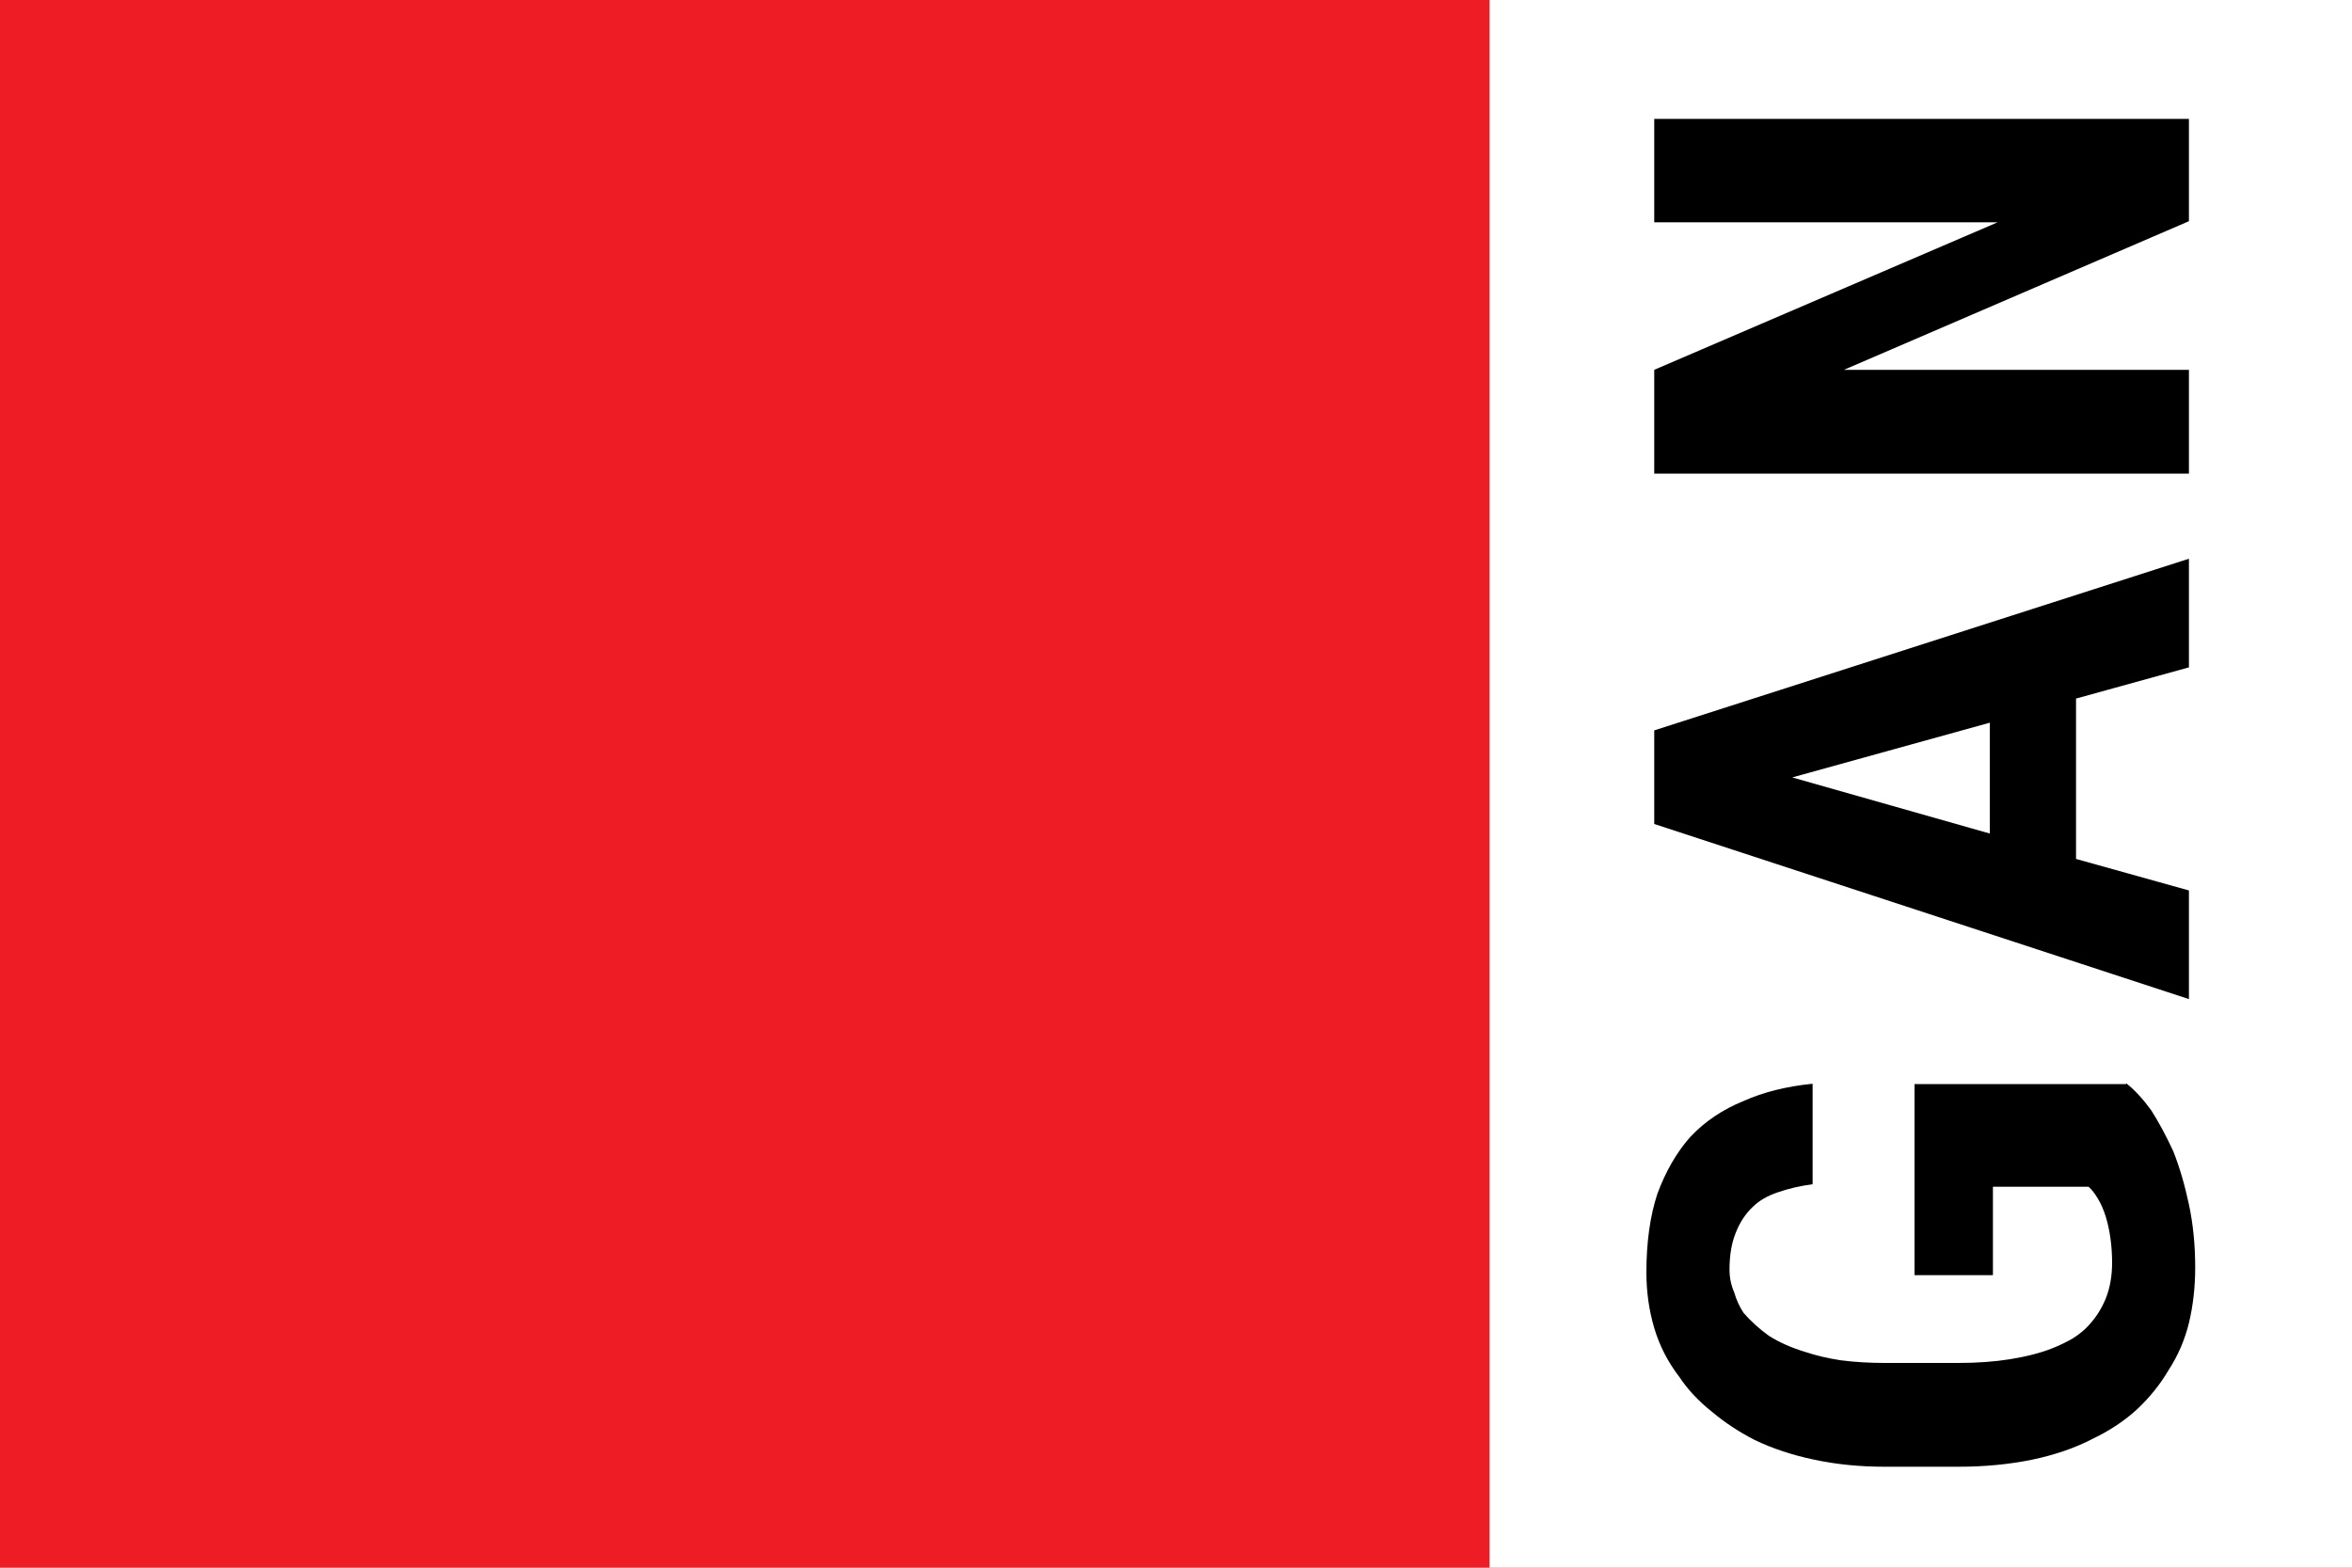
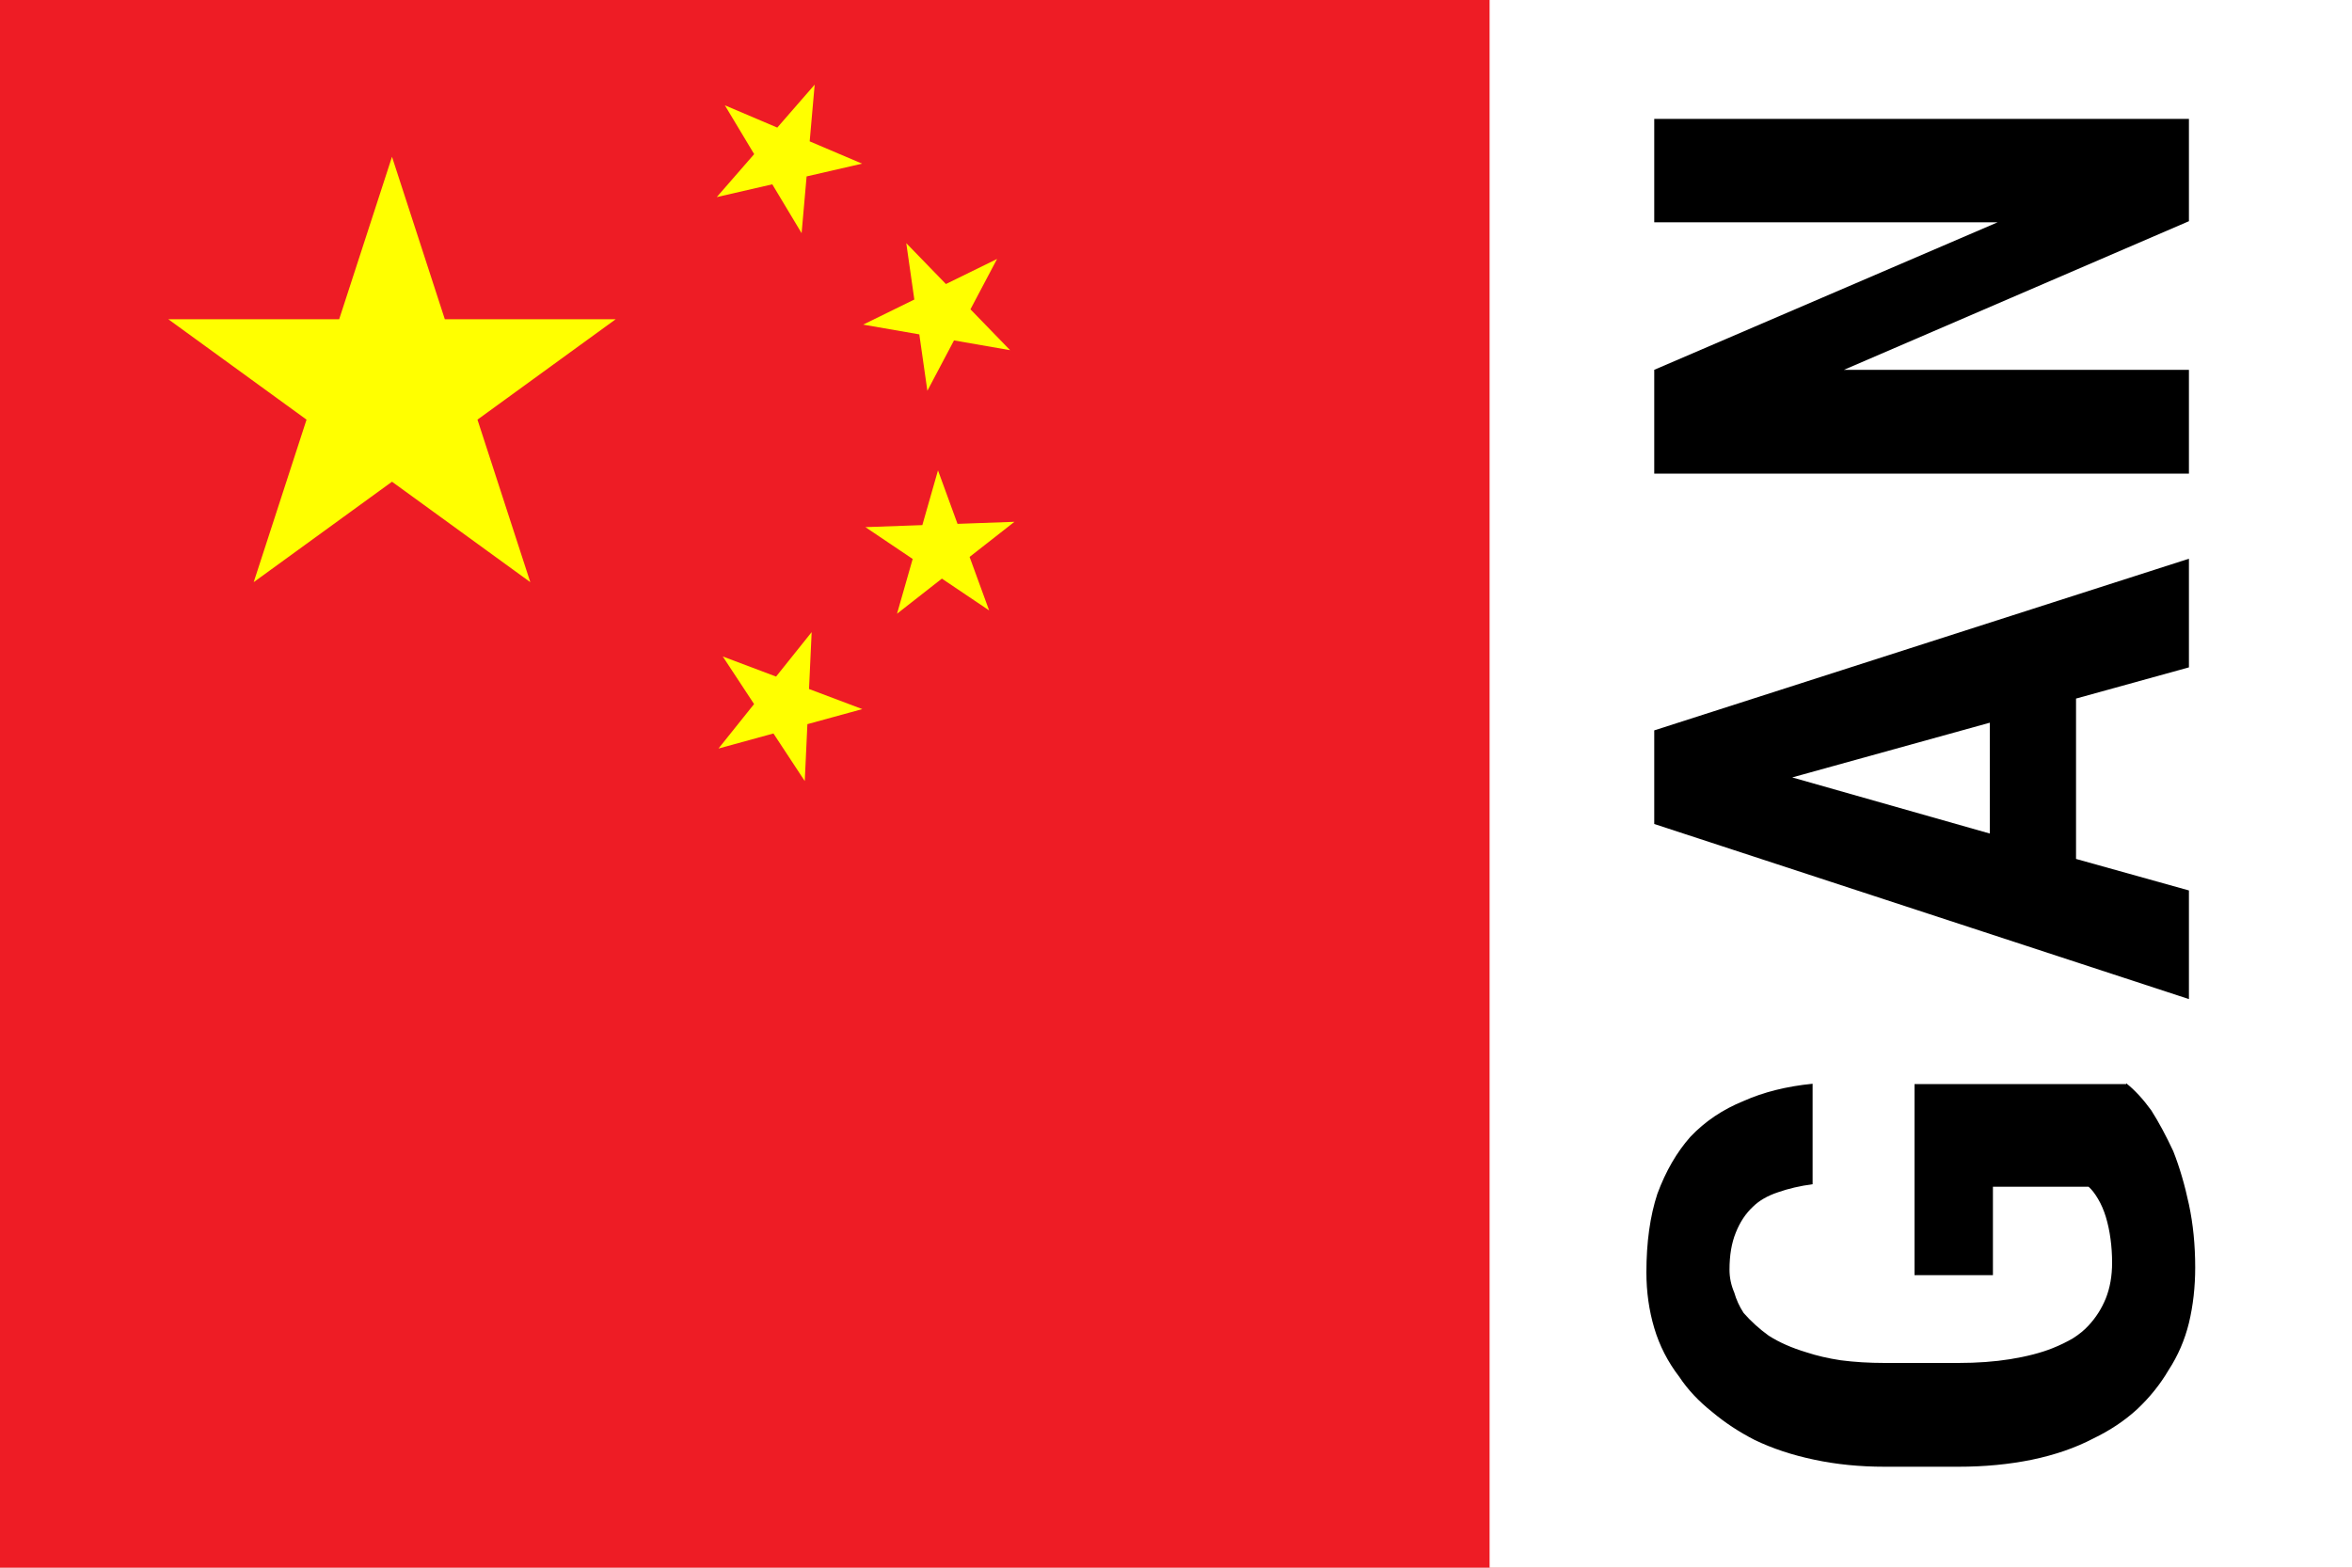
<svg xmlns="http://www.w3.org/2000/svg" width="30" height="20">
  <symbol id="cmn" width="30" height="20">
+     <defs>
+       <path id="s" d="m0-1 .588 1.809-1.539-1.118h1.902l-1.539 1.118z" fill="#ff0" />
+     </defs>
    <rect width="30" height="20" fill="#ee1c25" />
    <use transform="translate(5,5) scale(3)" href="#s" />
    <use transform="translate(10 2) rotate(23.036)" href="#s" />
    <use transform="translate(12 4) rotate(45.87)" href="#s" />
    <use transform="translate(12 7) rotate(69.945)" href="#s" />
    <use transform="translate(10 9) rotate(20.66)" href="#s" />
  </symbol>
  <use href="#cmn" />
  <path d="M19 0h11v20H19z" fill="#fff" />
  <path transform="matrix(0 -.2.2 0 0 0)" d="m-69.15 135.6v-13.5h-12.19v5h5.64v6.1q-.26.3-.77.6-.5.3-1.15.5-.66.2-1.41.3-.74.1-1.52.1-1.26 0-2.27-.4-.98-.4-1.73-1.1-.44-.4-.82-1-.35-.6-.63-1.3-.44-1.1-.7-2.7-.24-1.5-.24-3.3v-4.7q0-1.5.17-2.8.18-1.2.51-2.2.42-1.4 1.06-2.4.65-.9 1.45-1.6.61-.4 1.31-.6.7-.3 1.45-.3 1.38 0 2.36.4 1.01.4 1.66 1.1.59.6.92 1.6.35 1 .51 2.2h6.41q-.25-2.5-1.1-4.4-.81-2-2.29-3.4-1.47-1.3-3.63-2.1-2.13-.7-5.01-.7-1.87 0-3.55.5-1.69.5-3.12 1.6-1.21.8-2.24 2.1-1.01 1.2-1.78 2.7-.82 1.7-1.26 3.8-.45 2.1-.45 4.5v4.7q0 2.5.45 4.7.46 2.2 1.35 3.9.77 1.6 1.87 2.8 1.13 1.2 2.49 2 1.38.9 3.01 1.3 1.67.4 3.54.4 2.15 0 4.02-.4 1.88-.4 3.4-1 1.5-.7 2.6-1.4 1.1-.8 1.73-1.6zm24.59-3.2 1.99 7.2h6.93l-10.95-34.1h-5.97l-11.17 34.1h6.93l2.01-7.2zm-8.61-5.5 3.58-12.6 3.49 12.6zm45.586 12.7v-34.1h-6.596v21.9l-9.41-21.9h-6.62v34.1h6.62v-22l9.48 22z" />
</svg>
